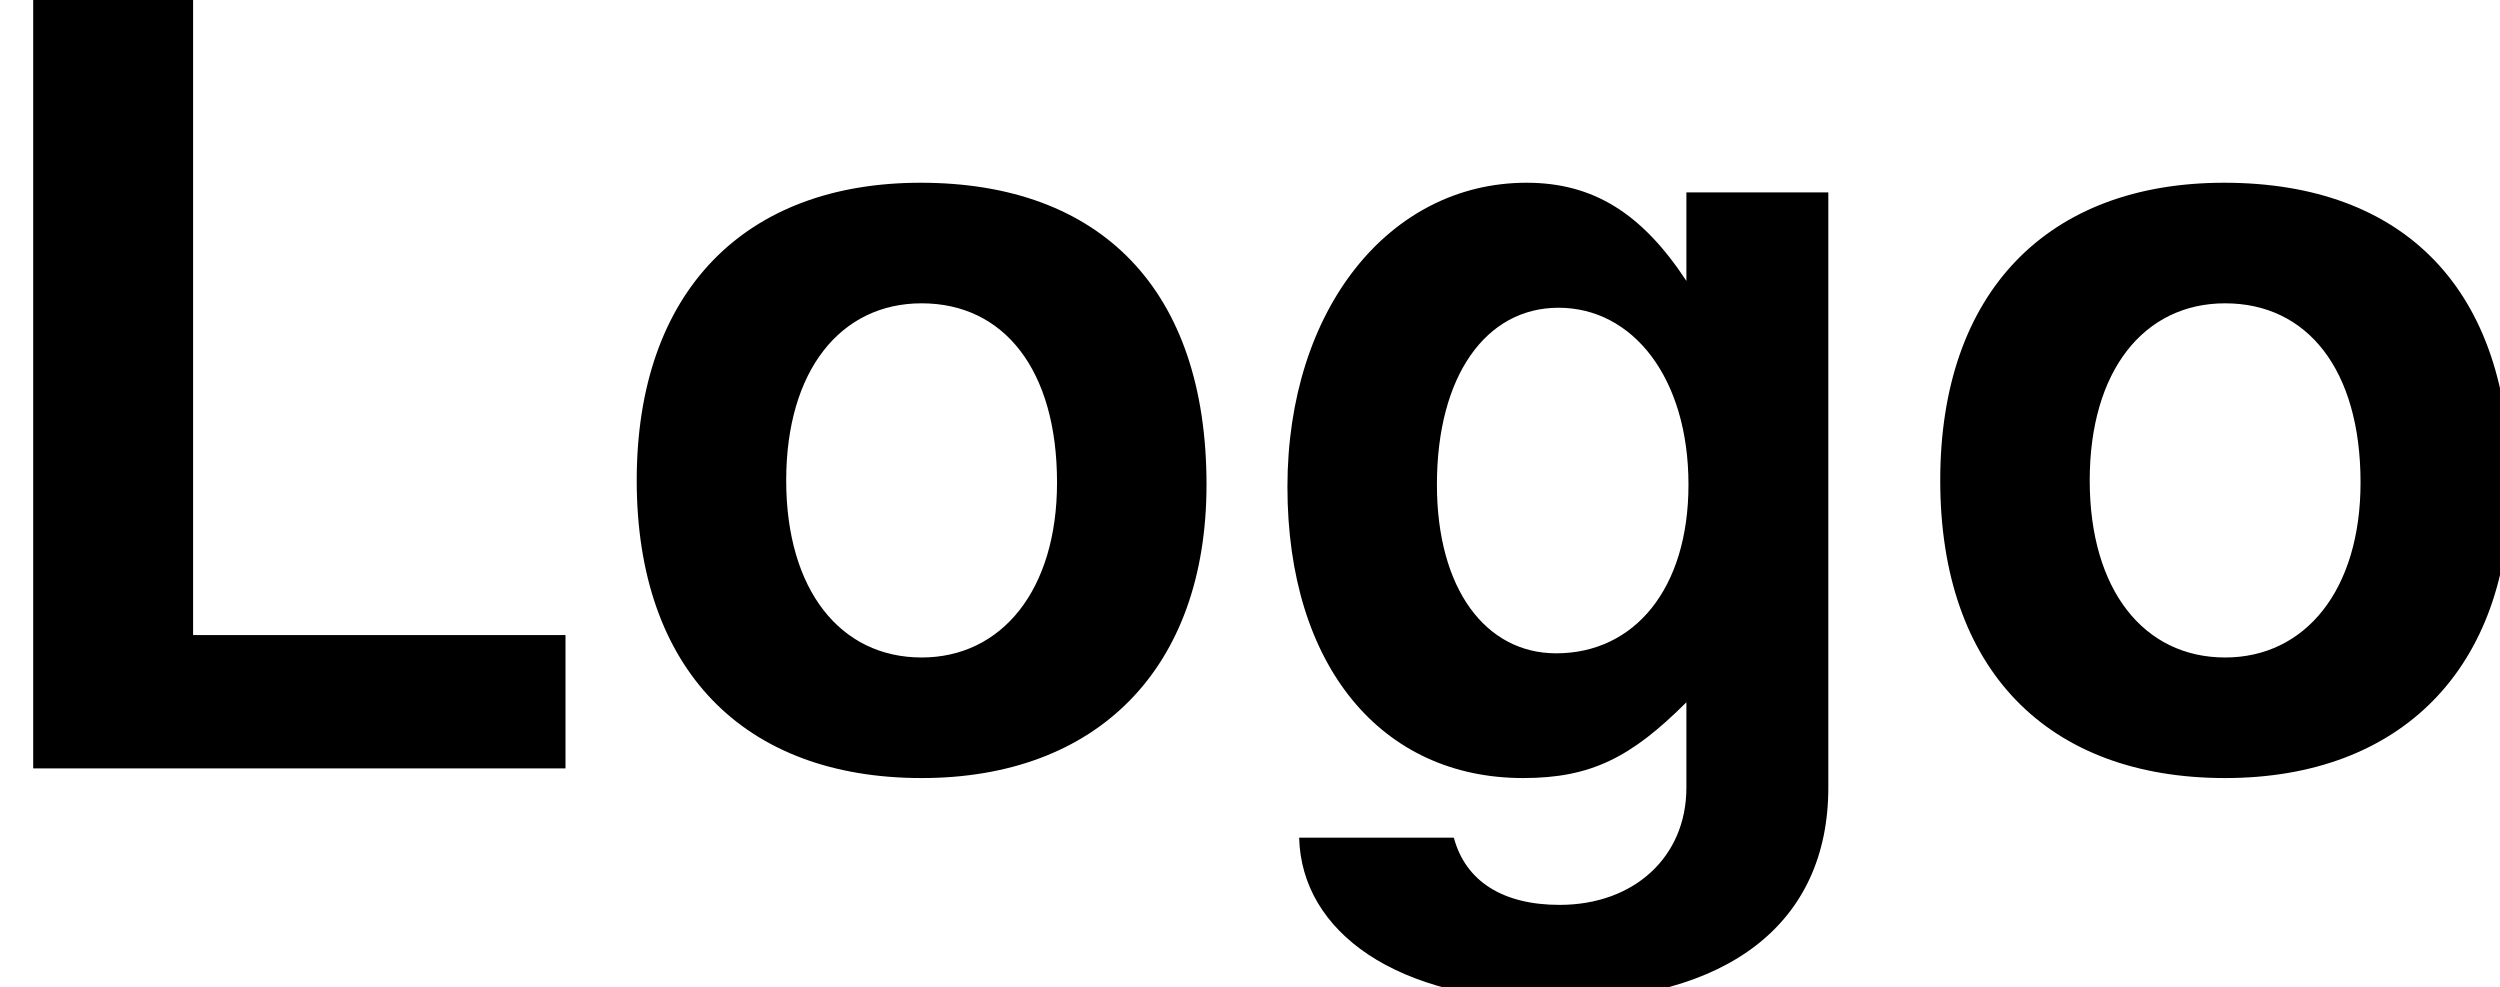
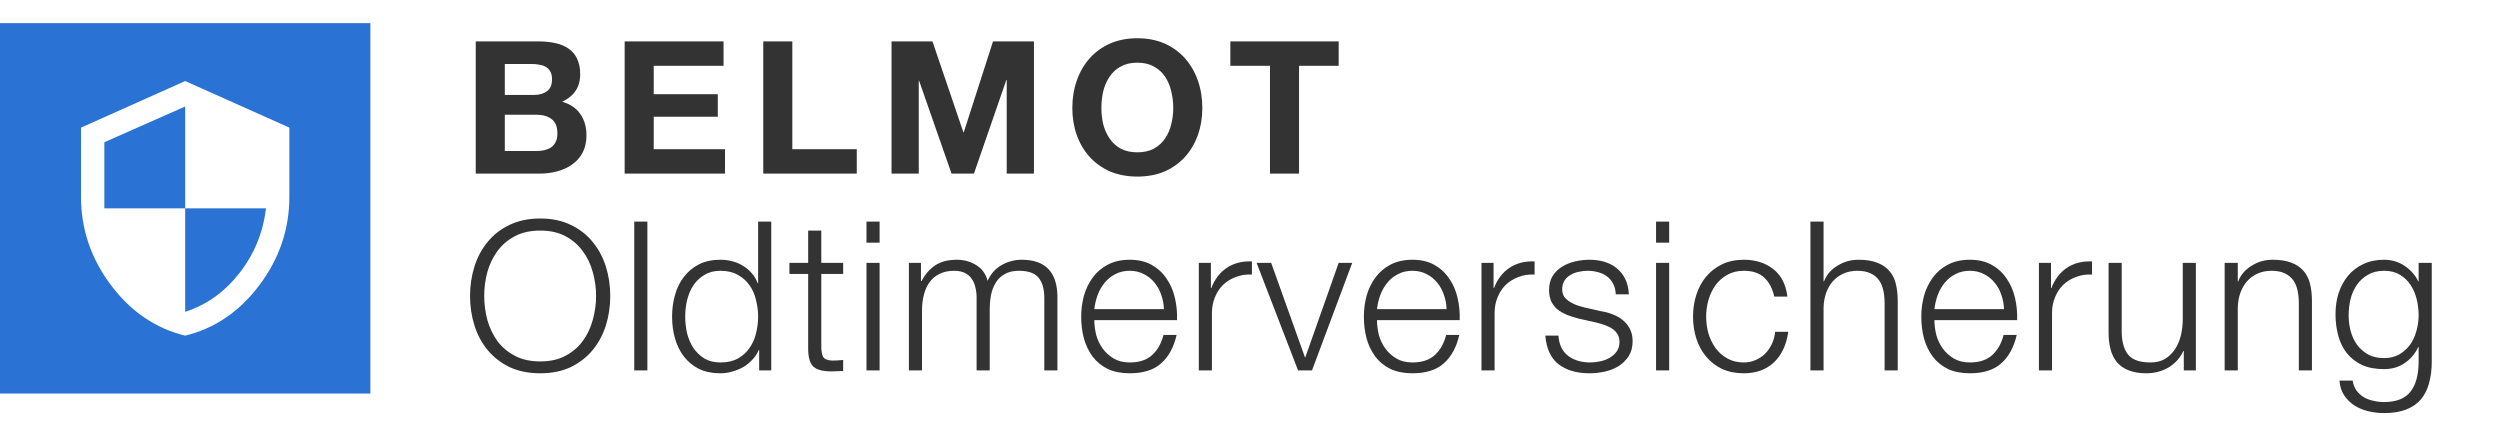
- <svg xmlns="http://www.w3.org/2000/svg" width="76px" height="30px" viewBox="0 0 150 59" version="1.1">
-   <g id="Page-1" stroke="none" stroke-width="1" fill="none" fill-rule="evenodd" font-family="HelveticaNeue-Bold, Helvetica Neue" font-size="64" font-weight="bold">
-     <text id="Logo" fill="#000">
-       <tspan x="-3.132" y="46">Logo</tspan>
-     </text>
-   </g>
+ <svg xmlns="http://www.w3.org/2000/svg" width="216" height="38" fill="none">
+   <path fill-rule="evenodd" clip-rule="evenodd" d="M32 2H0v32h32V2zm-7 9.025L16 7l-9 4.026v5.992c0 2.777.859 5.313 2.578 7.606C11.297 26.917 13.438 28.376 16 29c2.562-.624 4.703-2.083 6.422-4.377C24.141 22.33 25 19.794 25 17.017v-5.992zm-9 15.915V18h6.984c-.25 2.091-1.016 3.955-2.297 5.594-1.281 1.638-2.844 2.754-4.688 3.347zM16 18H9.016v-5.711L16 9.2V18z" fill="#2A72D3" />
+   <path d="M43.616 8.2V5.528h2.352c.224 0 .437.021.64.064.213.032.4.096.56.192.16.096.288.229.384.4.096.171.144.389.144.656 0 .48-.144.827-.432 1.04-.288.213-.656.32-1.104.32h-2.544zm-2.512-4.624V15h5.536c.512 0 1.008-.064 1.488-.192.491-.128.923-.325 1.296-.592.384-.267.688-.608.912-1.024.224-.427.336-.928.336-1.504 0-.715-.176-1.323-.528-1.824-.341-.512-.864-.869-1.568-1.072.512-.245.896-.56 1.152-.944.267-.384.4-.864.4-1.44 0-.533-.091-.981-.272-1.344-.171-.363-.416-.651-.736-.864-.32-.224-.704-.384-1.152-.48-.448-.096-.944-.144-1.488-.144h-5.376zm2.512 9.472V9.912h2.736c.544 0 .981.128 1.312.384.331.245.496.661.496 1.248 0 .299-.053.544-.16.736-.096.192-.229.347-.4.464-.171.107-.368.187-.592.24-.224.043-.459.064-.704.064h-2.688zm10.354-9.472V15h8.672v-2.112h-6.16v-2.8h5.536V8.136h-5.536V5.688h6.032V3.576h-8.544zm11.975 0V15h8.08v-2.112h-5.568V3.576h-2.512zm11.084 0V15h2.352V6.984h.032l2.8 8.016h1.936l2.8-8.096h.032V15h2.352V3.576h-3.536l-2.528 7.856h-.032l-2.672-7.856h-3.536zm18.132 5.76c0-.501.053-.987.16-1.456.117-.469.299-.885.544-1.248.245-.373.565-.667.96-.88.395-.224.875-.336 1.44-.336.565 0 1.045.112 1.44.336.394.213.714.507.96.88.245.363.421.779.528 1.248.117.469.176.955.176 1.456 0 .48-.059.949-.176 1.408-.107.448-.283.853-.528 1.216-.246.363-.566.656-.96.88-.395.213-.875.32-1.44.32-.565 0-1.045-.107-1.44-.32-.395-.224-.715-.517-.96-.88-.245-.363-.427-.768-.544-1.216-.107-.459-.16-.928-.16-1.408zm-2.512 0c0 .832.128 1.611.384 2.336.256.715.624 1.339 1.104 1.872.48.533 1.067.955 1.76 1.264.704.299 1.493.448 2.368.448.885 0 1.675-.149 2.368-.448.693-.309 1.28-.731 1.76-1.264s.848-1.157 1.104-1.872c.256-.725.384-1.504.384-2.336 0-.853-.128-1.643-.384-2.368-.256-.736-.624-1.376-1.104-1.92-.48-.544-1.067-.971-1.76-1.28-.694-.309-1.483-.464-2.368-.464-.875 0-1.664.155-2.368.464-.693.309-1.28.736-1.76 1.28s-.848 1.184-1.104 1.92c-.256.725-.384 1.515-.384 2.368zm17.077-3.648V15h2.512V5.688h3.424V3.576h-9.36v2.112h3.424zM41.836 25.574c0-.708.09-1.398.27-2.07.192-.672.48-1.272.864-1.8.396-.54.9-.972 1.512-1.296.612-.324 1.344-.486 2.196-.486.852 0 1.578.162 2.178.486.612.324 1.11.756 1.494 1.296.396.528.684 1.128.864 1.8.192.672.288 1.362.288 2.07 0 .696-.096 1.386-.288 2.07-.18.672-.468 1.278-.864 1.818-.384.528-.882.954-1.494 1.278-.6.324-1.326.486-2.178.486-.852 0-1.584-.162-2.196-.486-.612-.324-1.116-.75-1.512-1.278-.384-.54-.672-1.146-.864-1.818-.18-.684-.27-1.374-.27-2.07zm-1.224 0c0 .888.126 1.734.378 2.538.252.804.63 1.512 1.134 2.124.504.612 1.134 1.104 1.89 1.476.768.36 1.656.54 2.664.54 1.008 0 1.89-.18 2.646-.54.756-.372 1.386-.864 1.89-1.476s.882-1.32 1.134-2.124c.252-.804.378-1.65.378-2.538 0-.888-.126-1.734-.378-2.538-.252-.804-.63-1.512-1.134-2.124-.504-.624-1.134-1.116-1.89-1.476-.756-.372-1.638-.558-2.646-.558s-1.896.186-2.664.558c-.756.36-1.386.852-1.89 1.476-.504.612-.882 1.32-1.134 2.124-.252.804-.378 1.65-.378 2.538zm14.188-6.426V32h1.134V19.148h-1.134zM66.636 32V19.148h-1.134v5.328h-.036c-.12-.336-.294-.63-.522-.882-.216-.252-.468-.462-.756-.63-.288-.18-.6-.312-.936-.396-.324-.084-.66-.126-1.008-.126-.708 0-1.326.132-1.854.396-.516.264-.948.624-1.296 1.08-.348.444-.606.966-.774 1.566-.168.588-.252 1.212-.252 1.872 0 .66.084 1.29.252 1.89.168.588.426 1.11.774 1.566.348.444.78.798 1.296 1.062.528.252 1.146.378 1.854.378.336 0 .672-.048 1.008-.144.348-.096.672-.228.972-.396.3-.18.564-.396.792-.648.24-.252.42-.528.54-.828h.036V32h1.044zm-7.434-4.644c0-.48.054-.954.162-1.422.12-.48.3-.906.54-1.278.252-.372.57-.672.954-.9.384-.24.846-.36 1.386-.36.6 0 1.104.12 1.512.36.42.228.756.528 1.008.9.264.372.45.798.558 1.278.12.468.18.942.18 1.422s-.06.96-.18 1.44c-.108.468-.294.888-.558 1.26-.252.372-.588.678-1.008.918-.408.228-.912.342-1.512.342-.54 0-1.002-.114-1.386-.342-.384-.24-.702-.546-.954-.918-.24-.372-.42-.792-.54-1.26-.108-.48-.162-.96-.162-1.44zM70.96 22.712v-2.79h-1.134v2.79h-1.62v.954h1.62v6.354c-.012.792.132 1.338.432 1.638.3.288.828.432 1.584.432.168 0 .336-.006.504-.018.168-.012.336-.018.504-.018V31.1c-.324.036-.648.054-.972.054-.408-.024-.666-.138-.774-.342-.096-.216-.144-.51-.144-.882v-6.264h1.89v-.954h-1.89zm3.904-3.564v1.818h1.134v-1.818h-1.134zm0 3.564V32h1.134v-9.288h-1.134zm3.664 0V32h1.134v-5.184c0-.492.054-.942.162-1.35.108-.42.27-.78.486-1.08.228-.312.516-.552.864-.72.36-.18.78-.27 1.26-.27.36 0 .666.06.918.18s.45.288.594.504c.156.204.264.45.324.738.072.276.108.57.108.882V32h1.134v-5.256c0-.432.036-.846.108-1.242.084-.408.222-.768.414-1.08.192-.312.45-.558.774-.738.324-.192.732-.288 1.224-.288.816 0 1.386.204 1.71.612.324.396.486.978.486 1.746V32h1.134v-6.3c0-2.172-1.026-3.258-3.078-3.258-.612 0-1.188.15-1.728.45-.54.3-.948.756-1.224 1.368-.168-.612-.504-1.068-1.008-1.368-.492-.3-1.044-.45-1.656-.45-.756 0-1.38.162-1.872.486-.48.324-.87.774-1.17 1.35h-.054v-1.566h-1.044zm22.033 3.996h-6.012c.048-.42.144-.828.288-1.224.156-.408.36-.762.612-1.062.252-.312.558-.558.918-.738.36-.192.774-.288 1.242-.288.456 0 .864.096 1.224.288.36.18.666.426.918.738.252.3.444.648.576 1.044.144.396.222.81.234 1.242zm-6.012.954h7.146c.024-.648-.036-1.284-.18-1.908-.144-.636-.384-1.194-.72-1.674-.324-.492-.75-.888-1.278-1.188-.528-.3-1.164-.45-1.908-.45-.732 0-1.368.144-1.908.432-.528.276-.96.648-1.296 1.116-.336.456-.588.978-.756 1.566-.156.588-.234 1.188-.234 1.8 0 .66.078 1.29.234 1.89.168.588.42 1.11.756 1.566.336.444.768.798 1.296 1.062.54.252 1.176.378 1.908.378 1.176 0 2.082-.288 2.718-.864.648-.576 1.092-1.392 1.332-2.448h-1.134c-.18.72-.504 1.296-.972 1.728-.468.432-1.116.648-1.944.648-.54 0-1.002-.114-1.386-.342-.384-.228-.702-.516-.954-.864s-.438-.738-.558-1.17c-.108-.444-.162-.87-.162-1.278zm9.028-4.95V32h1.134v-4.95c0-.492.084-.942.252-1.35.168-.42.402-.78.702-1.08.312-.3.678-.528 1.098-.684.42-.168.888-.24 1.404-.216v-1.134c-.84-.036-1.566.15-2.178.558-.6.408-1.044.99-1.332 1.746h-.036v-2.178h-1.044zm4.993 0L112.152 32h1.206l3.474-9.288h-1.17l-2.88 8.154h-.036l-2.916-8.154h-1.26zm16.414 3.996h-6.012c.048-.42.144-.828.288-1.224.156-.408.36-.762.612-1.062.252-.312.558-.558.918-.738.36-.192.774-.288 1.242-.288.456 0 .864.096 1.224.288.36.18.666.426.918.738.252.3.444.648.576 1.044.144.396.222.81.234 1.242zm-6.012.954h7.146c.024-.648-.036-1.284-.18-1.908-.144-.636-.384-1.194-.72-1.674-.324-.492-.75-.888-1.278-1.188-.528-.3-1.164-.45-1.908-.45-.732 0-1.368.144-1.908.432-.528.276-.96.648-1.296 1.116-.336.456-.588.978-.756 1.566-.156.588-.234 1.188-.234 1.8 0 .66.078 1.29.234 1.89.168.588.42 1.11.756 1.566.336.444.768.798 1.296 1.062.54.252 1.176.378 1.908.378 1.176 0 2.082-.288 2.718-.864.648-.576 1.092-1.392 1.332-2.448h-1.134c-.18.72-.504 1.296-.972 1.728-.468.432-1.116.648-1.944.648-.54 0-1.002-.114-1.386-.342-.384-.228-.702-.516-.954-.864s-.438-.738-.558-1.17c-.108-.444-.162-.87-.162-1.278zm9.028-4.95V32h1.134v-4.95c0-.492.084-.942.252-1.35.168-.42.402-.78.702-1.08.312-.3.678-.528 1.098-.684.42-.168.888-.24 1.404-.216v-1.134c-.84-.036-1.566.15-2.178.558-.6.408-1.044.99-1.332 1.746h-.036v-2.178H128zm11.6 2.718h1.134c-.024-.504-.126-.942-.306-1.314-.18-.372-.426-.684-.738-.936-.3-.252-.654-.438-1.062-.558-.396-.12-.828-.18-1.296-.18-.408 0-.822.048-1.242.144-.408.096-.78.246-1.116.45-.336.204-.612.474-.828.81-.204.336-.306.738-.306 1.206 0 .396.066.732.198 1.008.132.264.312.492.54.684.24.18.516.336.828.468.312.12.654.228 1.026.324l1.458.324c.252.06.498.132.738.216.252.084.474.192.666.324.192.12.342.276.45.468.12.18.18.408.18.684 0 .324-.084.6-.252.828-.156.216-.36.396-.612.54-.252.144-.528.246-.828.306-.288.06-.57.09-.846.09-.756 0-1.392-.192-1.908-.576-.504-.396-.78-.978-.828-1.746h-1.134c.096 1.14.48 1.968 1.152 2.484.684.516 1.572.774 2.664.774.432 0 .87-.048 1.314-.144.444-.096.84-.252 1.188-.468.36-.228.654-.516.882-.864.228-.36.342-.792.342-1.296 0-.408-.078-.762-.234-1.062-.156-.3-.36-.552-.612-.756-.24-.204-.522-.366-.846-.486-.312-.132-.63-.222-.954-.27l-1.512-.342c-.192-.048-.402-.108-.63-.18-.228-.084-.438-.186-.63-.306s-.354-.264-.486-.432c-.12-.18-.18-.396-.18-.648 0-.3.066-.552.198-.756.132-.204.306-.366.522-.486.216-.132.45-.222.702-.27.264-.06.522-.09.774-.09.324 0 .63.042.918.126.288.072.54.192.756.36.228.168.408.384.54.648.132.252.204.552.216.9zm3.482-6.282v1.818h1.134v-1.818h-1.134zm0 3.564V32h1.134v-9.288h-1.134zm10.216 2.916h1.134c-.132-1.068-.546-1.866-1.242-2.394-.684-.528-1.524-.792-2.52-.792-.708 0-1.338.132-1.89.396-.54.264-.996.618-1.368 1.062-.372.444-.654.966-.846 1.566-.192.588-.288 1.218-.288 1.89 0 .672.096 1.308.288 1.908.192.588.474 1.104.846 1.548.372.444.828.798 1.368 1.062.552.252 1.182.378 1.89.378 1.056 0 1.92-.312 2.592-.936.672-.636 1.086-1.518 1.242-2.646h-1.134c-.036.384-.132.738-.288 1.062-.156.324-.354.606-.594.846-.24.228-.516.408-.828.54-.312.132-.642.198-.99.198-.54 0-1.014-.114-1.422-.342-.408-.228-.75-.528-1.026-.9-.264-.372-.468-.792-.612-1.26-.132-.48-.198-.966-.198-1.458s.066-.972.198-1.44c.144-.48.348-.906.612-1.278.276-.372.618-.672 1.026-.9.408-.228.882-.342 1.422-.342.756 0 1.344.198 1.764.594.42.396.708.942.864 1.638zm3.124-6.48V32h1.134v-5.418c.012-.456.084-.876.216-1.26.144-.396.336-.732.576-1.008.252-.288.552-.51.9-.666.36-.168.768-.252 1.224-.252.456 0 .834.072 1.134.216.312.144.558.342.738.594.18.252.306.552.378.9.072.336.108.702.108 1.098V32h1.134v-5.976c0-.552-.054-1.05-.162-1.494-.108-.444-.294-.816-.558-1.116-.264-.312-.618-.552-1.062-.72-.432-.168-.972-.252-1.62-.252-.66 0-1.266.174-1.818.522-.552.336-.936.786-1.152 1.35h-.036v-5.166h-1.134zm16.724 7.56h-6.012c.048-.42.144-.828.288-1.224.156-.408.36-.762.612-1.062.252-.312.558-.558.918-.738.36-.192.774-.288 1.242-.288.456 0 .864.096 1.224.288.36.18.666.426.918.738.252.3.444.648.576 1.044.144.396.222.81.234 1.242zm-6.012.954h7.146c.024-.648-.036-1.284-.18-1.908-.144-.636-.384-1.194-.72-1.674-.324-.492-.75-.888-1.278-1.188-.528-.3-1.164-.45-1.908-.45-.732 0-1.368.144-1.908.432-.528.276-.96.648-1.296 1.116-.336.456-.588.978-.756 1.566-.156.588-.234 1.188-.234 1.8 0 .66.078 1.29.234 1.89.168.588.42 1.11.756 1.566.336.444.768.798 1.296 1.062.54.252 1.176.378 1.908.378 1.176 0 2.082-.288 2.718-.864.648-.576 1.092-1.392 1.332-2.448h-1.134c-.18.72-.504 1.296-.972 1.728-.468.432-1.116.648-1.944.648-.54 0-1.002-.114-1.386-.342-.384-.228-.702-.516-.954-.864s-.438-.738-.558-1.17c-.108-.444-.162-.87-.162-1.278zm9.028-4.95V32h1.134v-4.95c0-.492.084-.942.252-1.35.168-.42.402-.78.702-1.08.312-.3.678-.528 1.098-.684.42-.168.888-.24 1.404-.216v-1.134c-.84-.036-1.566.15-2.178.558-.6.408-1.044.99-1.332 1.746h-.036v-2.178h-1.044zM189.724 32v-9.288h-1.134v4.878c0 .468-.054.93-.162 1.386-.108.444-.276.84-.504 1.188-.228.348-.516.63-.864.846-.348.204-.768.306-1.26.306-.9 0-1.536-.216-1.908-.648-.36-.432-.552-1.068-.576-1.908v-6.048h-1.134v6.03c0 .552.06 1.044.18 1.476.12.432.306.798.558 1.098.264.3.6.528 1.008.684.42.168.924.252 1.512.252.696 0 1.326-.162 1.89-.486.576-.336 1.014-.816 1.314-1.44h.036V32h1.044zm2.486-9.288V32h1.134v-5.418c.012-.456.084-.876.216-1.26.144-.396.336-.732.576-1.008.252-.288.552-.51.9-.666.36-.168.768-.252 1.224-.252.456 0 .834.072 1.134.216.312.144.558.342.738.594.18.252.306.552.378.9.072.336.108.702.108 1.098V32h1.134v-5.976c0-.552-.054-1.05-.162-1.494-.108-.444-.294-.816-.558-1.116-.264-.312-.618-.552-1.062-.72-.432-.168-.972-.252-1.62-.252-.66 0-1.266.174-1.818.522-.552.336-.936.786-1.152 1.35h-.036v-1.602h-1.134zm17.894 8.532v-8.532h-1.134v1.602h-.036c-.108-.252-.264-.492-.468-.72-.192-.228-.414-.426-.666-.594-.252-.18-.534-.318-.846-.414-.3-.096-.624-.144-.972-.144-.672 0-1.272.126-1.8.378-.516.24-.954.576-1.314 1.008-.348.42-.618.918-.81 1.494-.18.564-.27 1.164-.27 1.8 0 .66.078 1.284.234 1.872.156.576.402 1.08.738 1.512.348.432.786.774 1.314 1.026.528.24 1.164.36 1.908.36.684 0 1.278-.174 1.782-.522.516-.348.906-.81 1.17-1.386h.036v1.26c0 1.128-.234 1.992-.702 2.592-.468.6-1.23.9-2.286.9-.312 0-.618-.036-.918-.108-.3-.06-.576-.162-.828-.306-.24-.144-.45-.336-.63-.576-.168-.228-.282-.516-.342-.864h-1.134c.036.492.168.912.396 1.26.24.36.534.654.882.882.36.228.762.396 1.206.504.444.108.9.162 1.368.162.756 0 1.392-.102 1.908-.306.528-.204.954-.498 1.278-.882.324-.384.558-.852.702-1.404.156-.552.234-1.17.234-1.854zm-4.122-.306c-.528 0-.984-.102-1.368-.306-.384-.216-.702-.492-.954-.828-.252-.348-.438-.744-.558-1.188-.12-.444-.18-.9-.18-1.368 0-.48.054-.948.162-1.404.12-.468.306-.882.558-1.242.252-.36.57-.648.954-.864.384-.228.846-.342 1.386-.342.54 0 .996.114 1.368.342.384.228.696.528.936.9.24.372.414.786.522 1.242.108.456.162.912.162 1.368 0 .468-.066.924-.198 1.368-.12.444-.306.84-.558 1.188-.252.336-.564.612-.936.828-.372.204-.804.306-1.296.306z" fill="#333" />
</svg>
